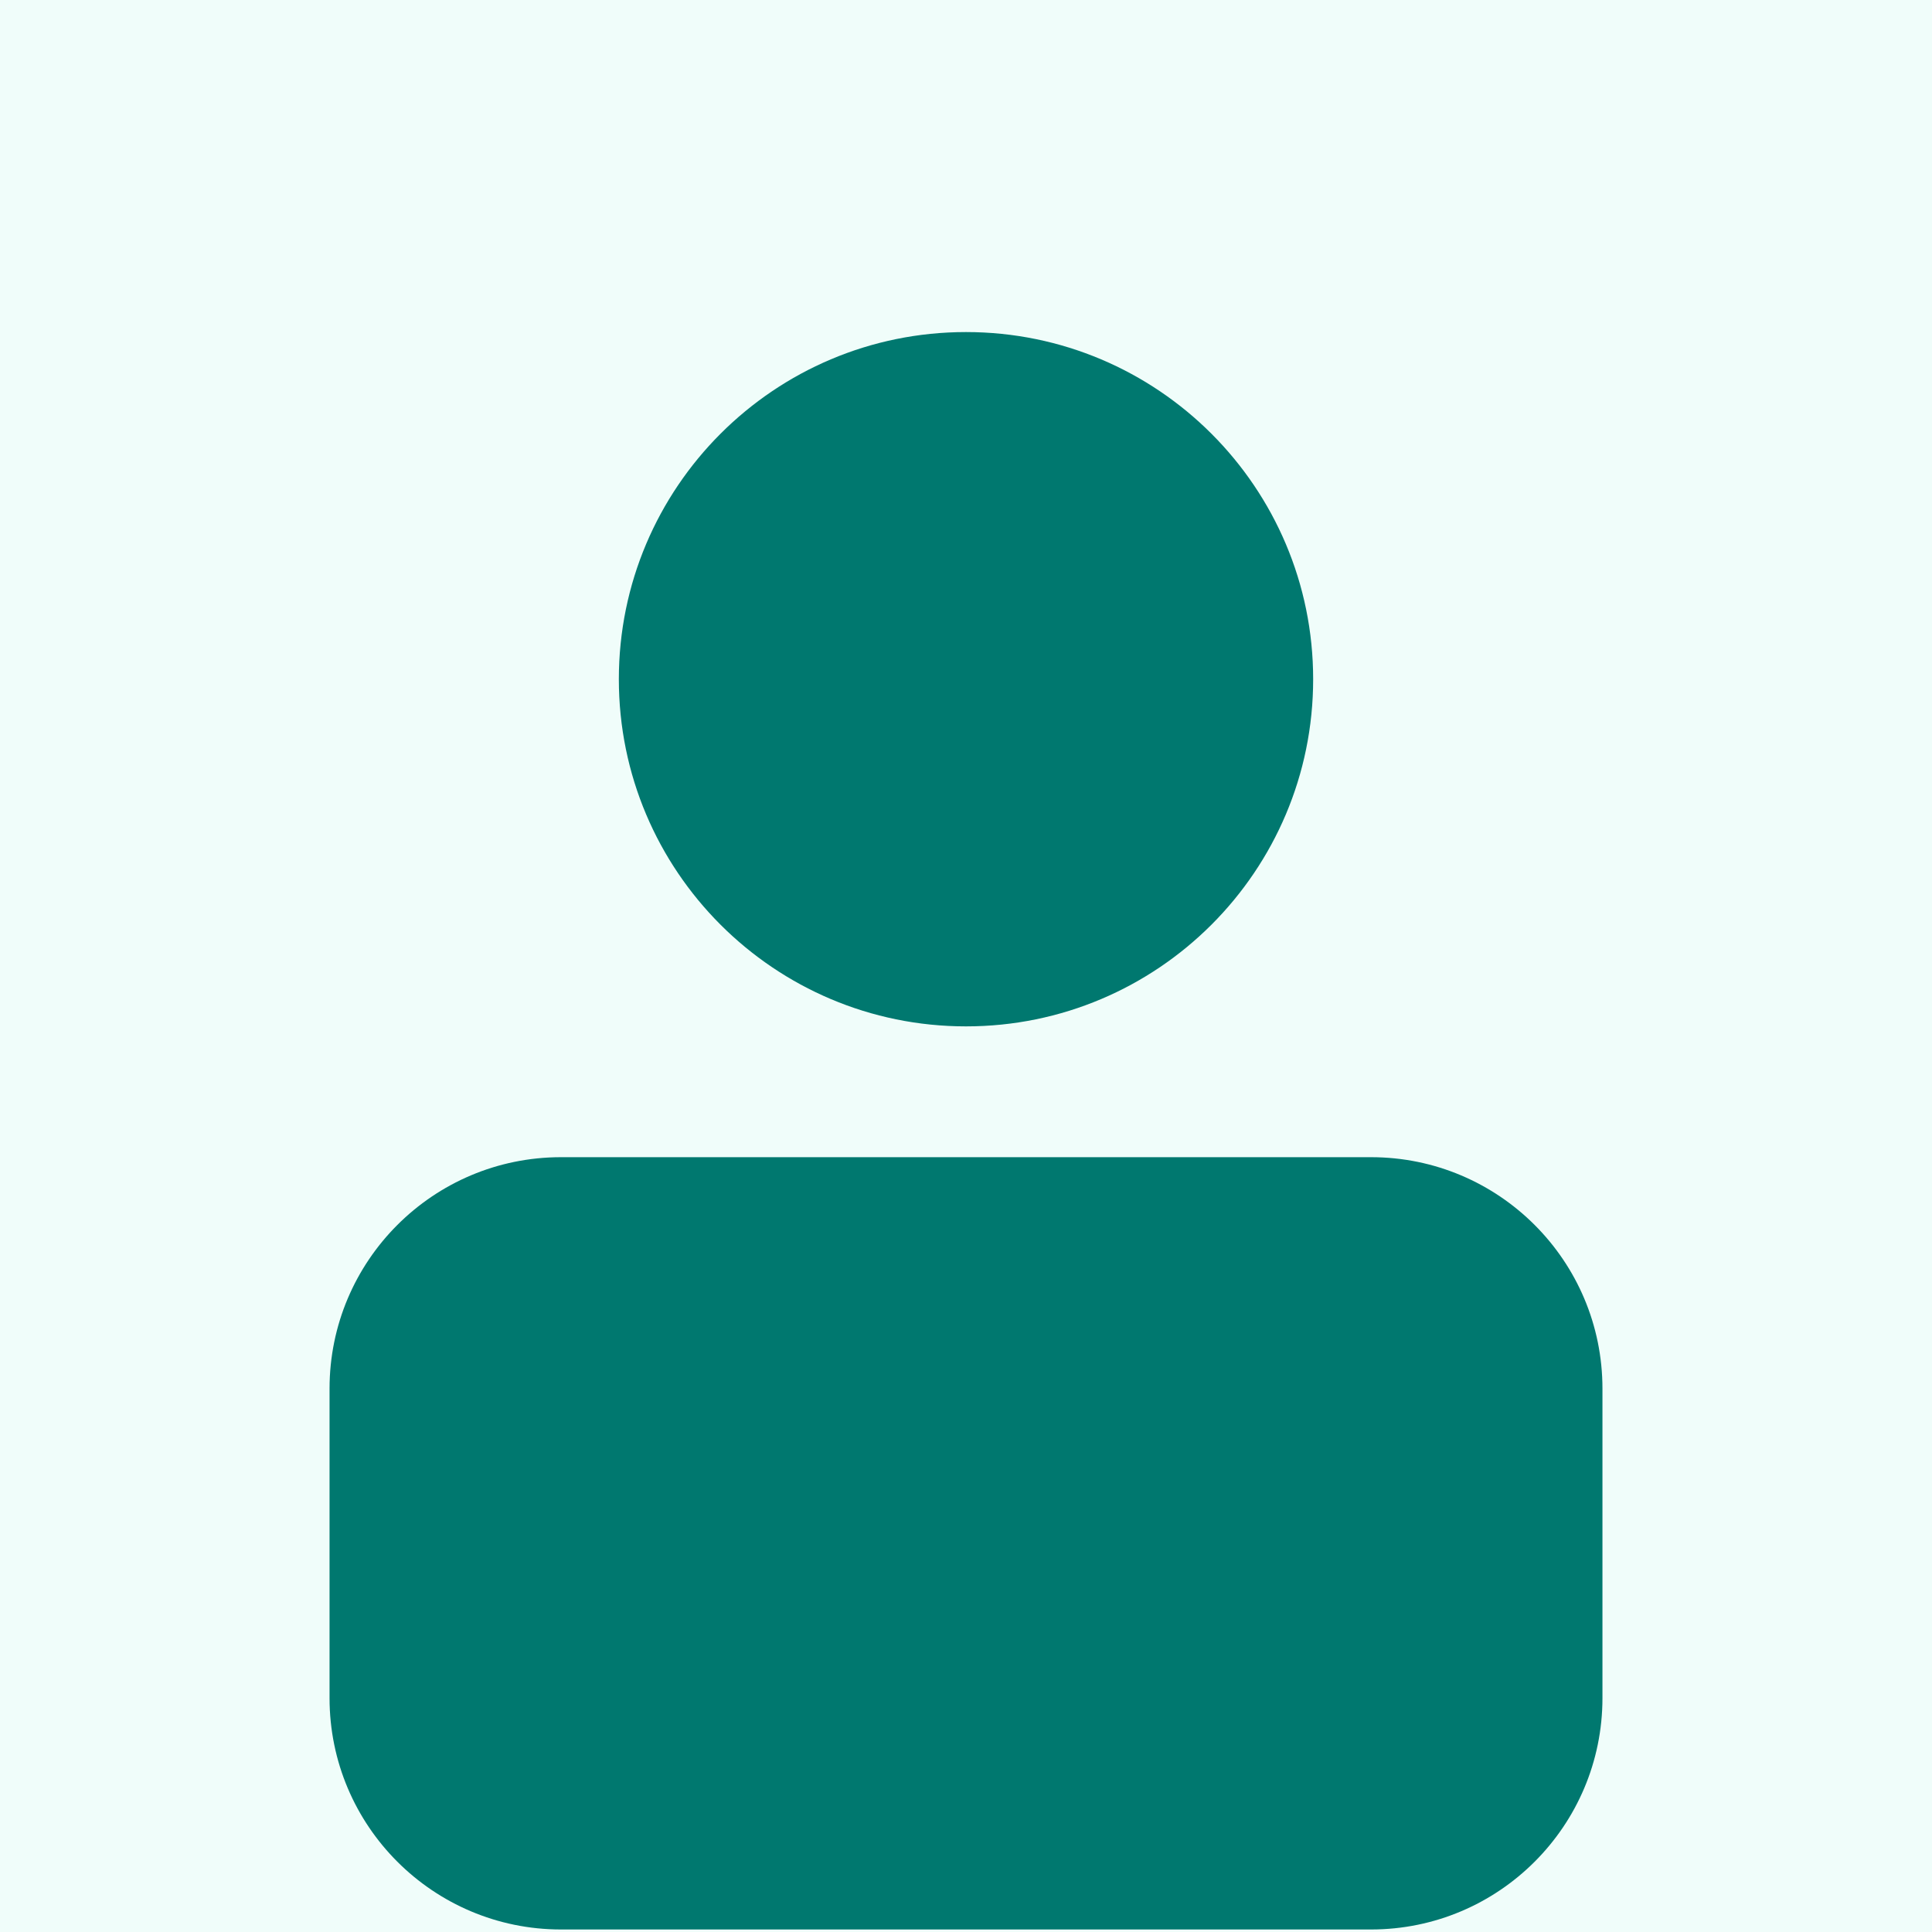
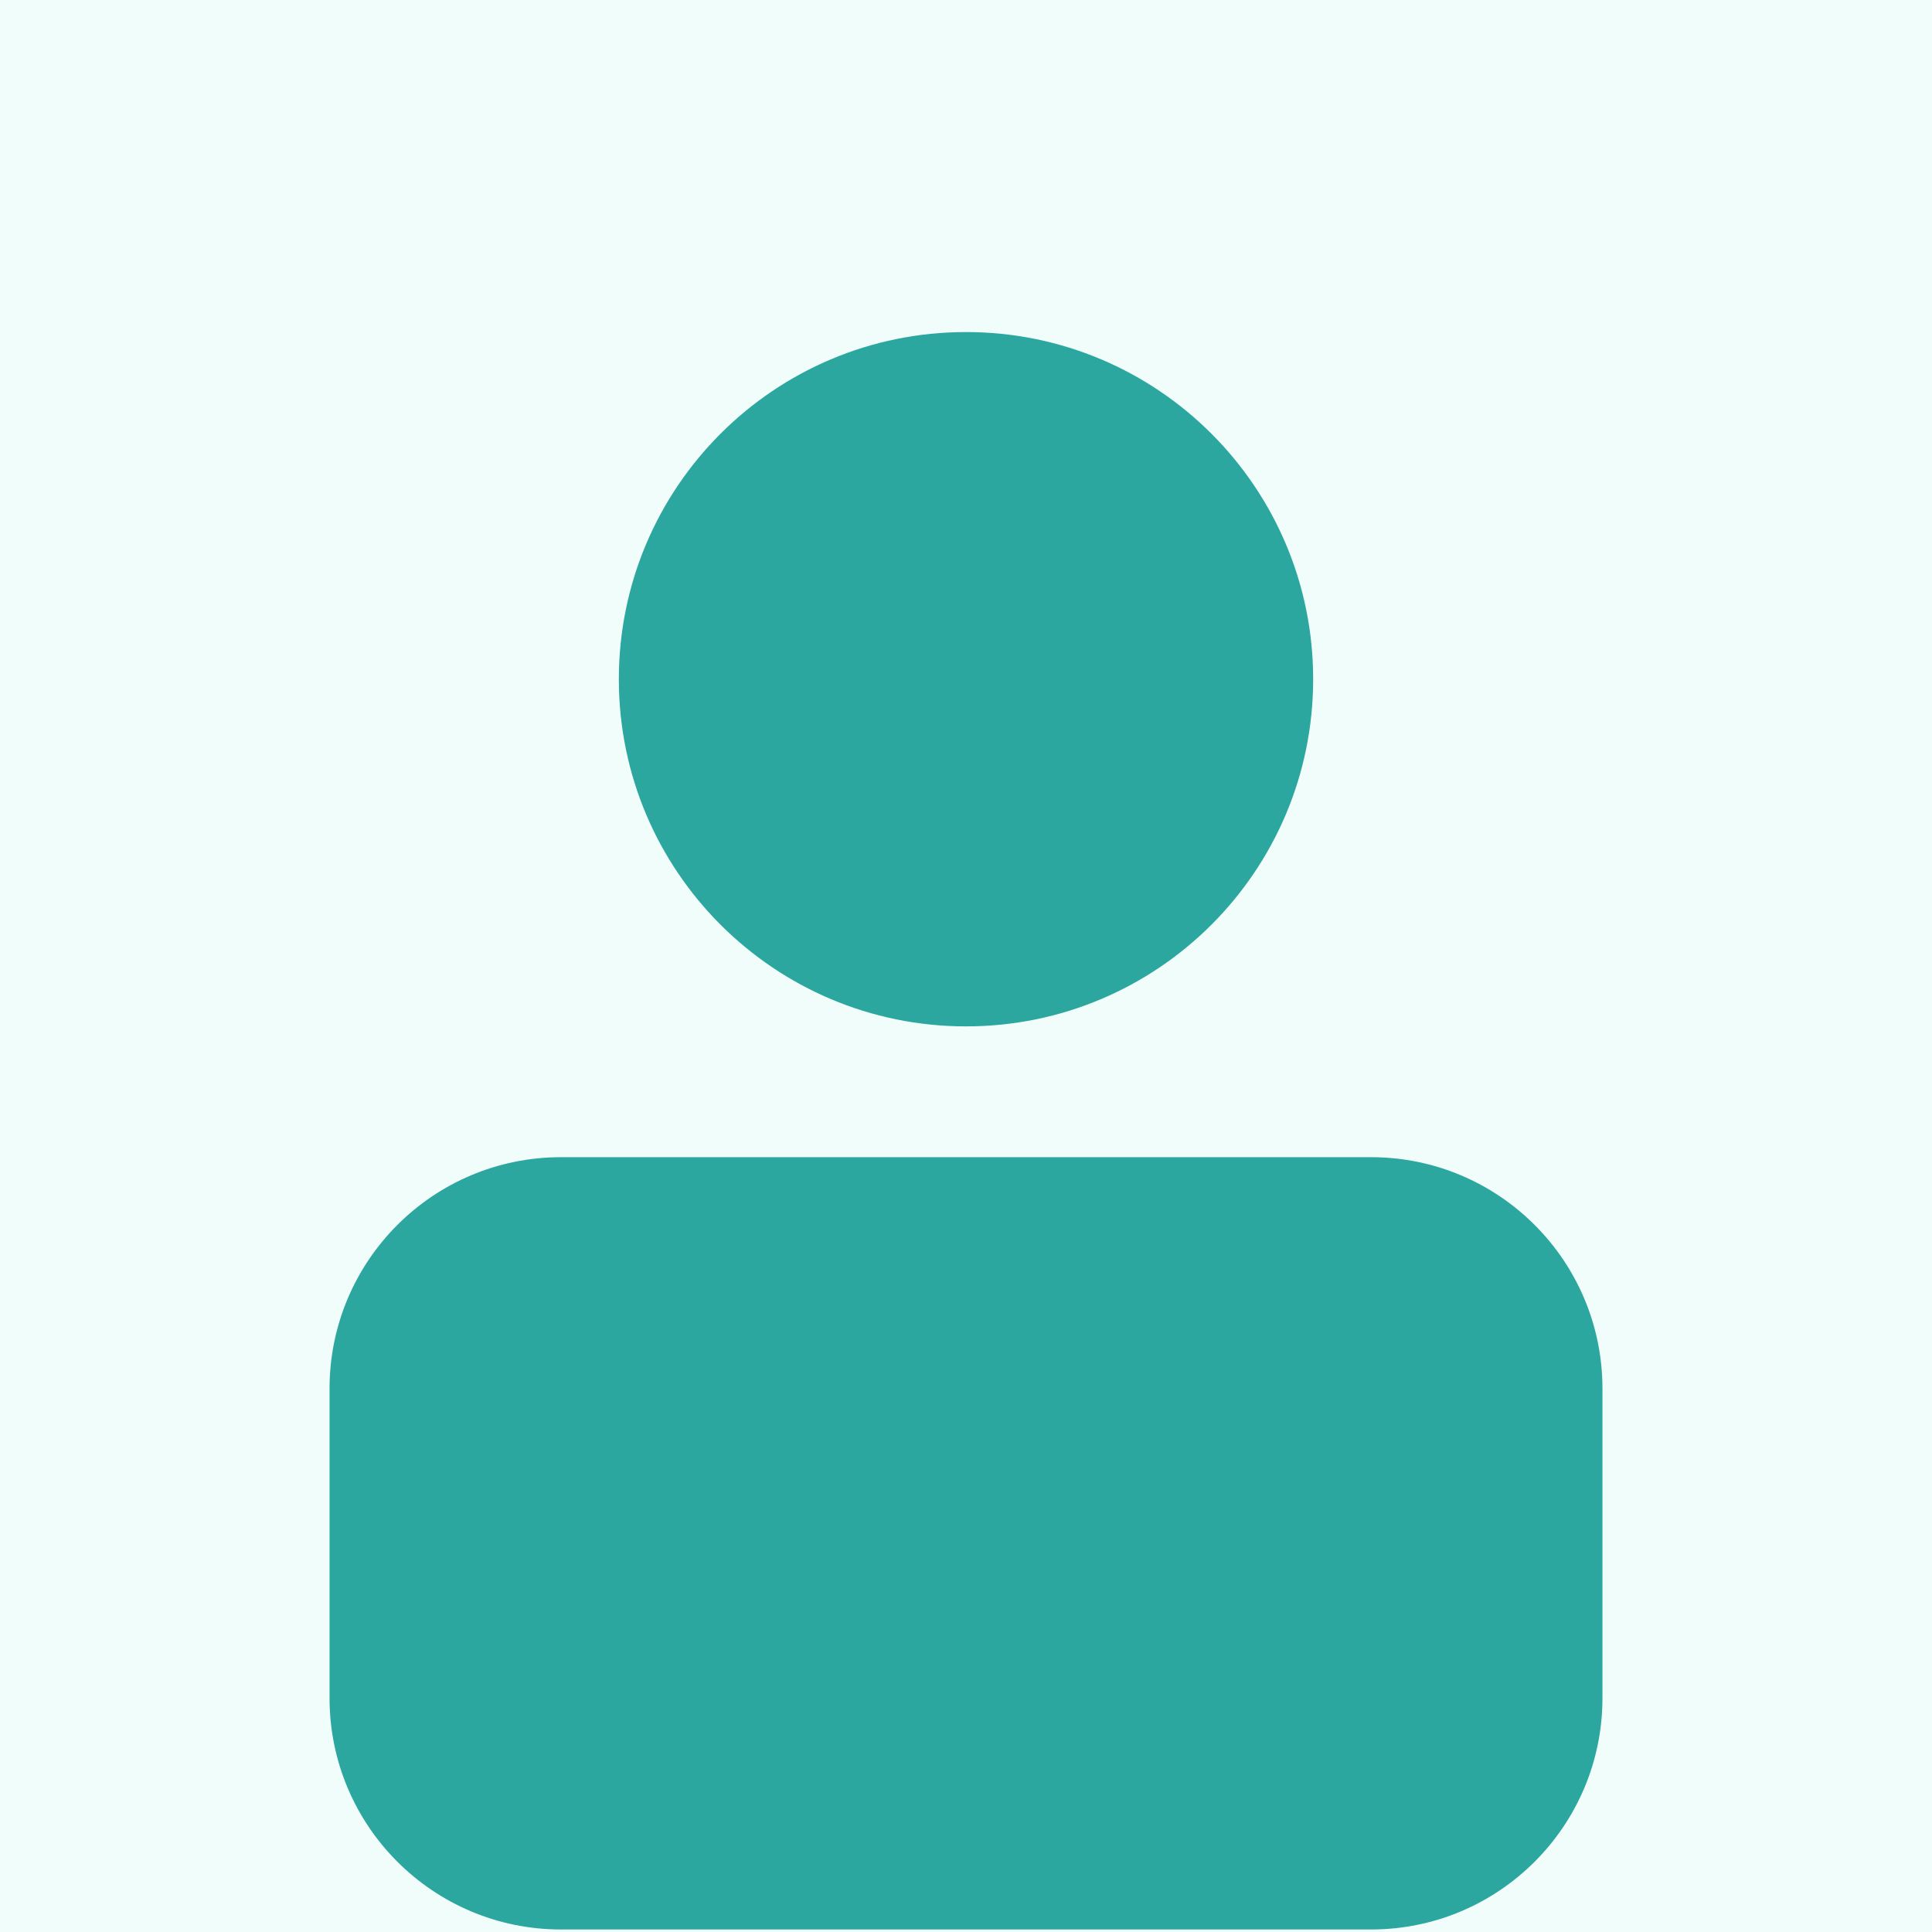
<svg xmlns="http://www.w3.org/2000/svg" width="300" height="300" viewBox="0 0 768 768" role="img" aria-label="Profile placeholder">
  <rect width="100%" height="100%" fill="#F0FDFA" />
-   <circle cx="384" cy="270" r="138" fill="#00786F" />
-   <rect x="131" y="460" width="506" height="307" rx="92" fill="#00786F" />
+   <circle cx="384" cy="270" r="138" fill="#2BA79F" />
+   <rect x="131" y="460" width="506" height="307" rx="92" fill="#2BA79F" />
</svg>
